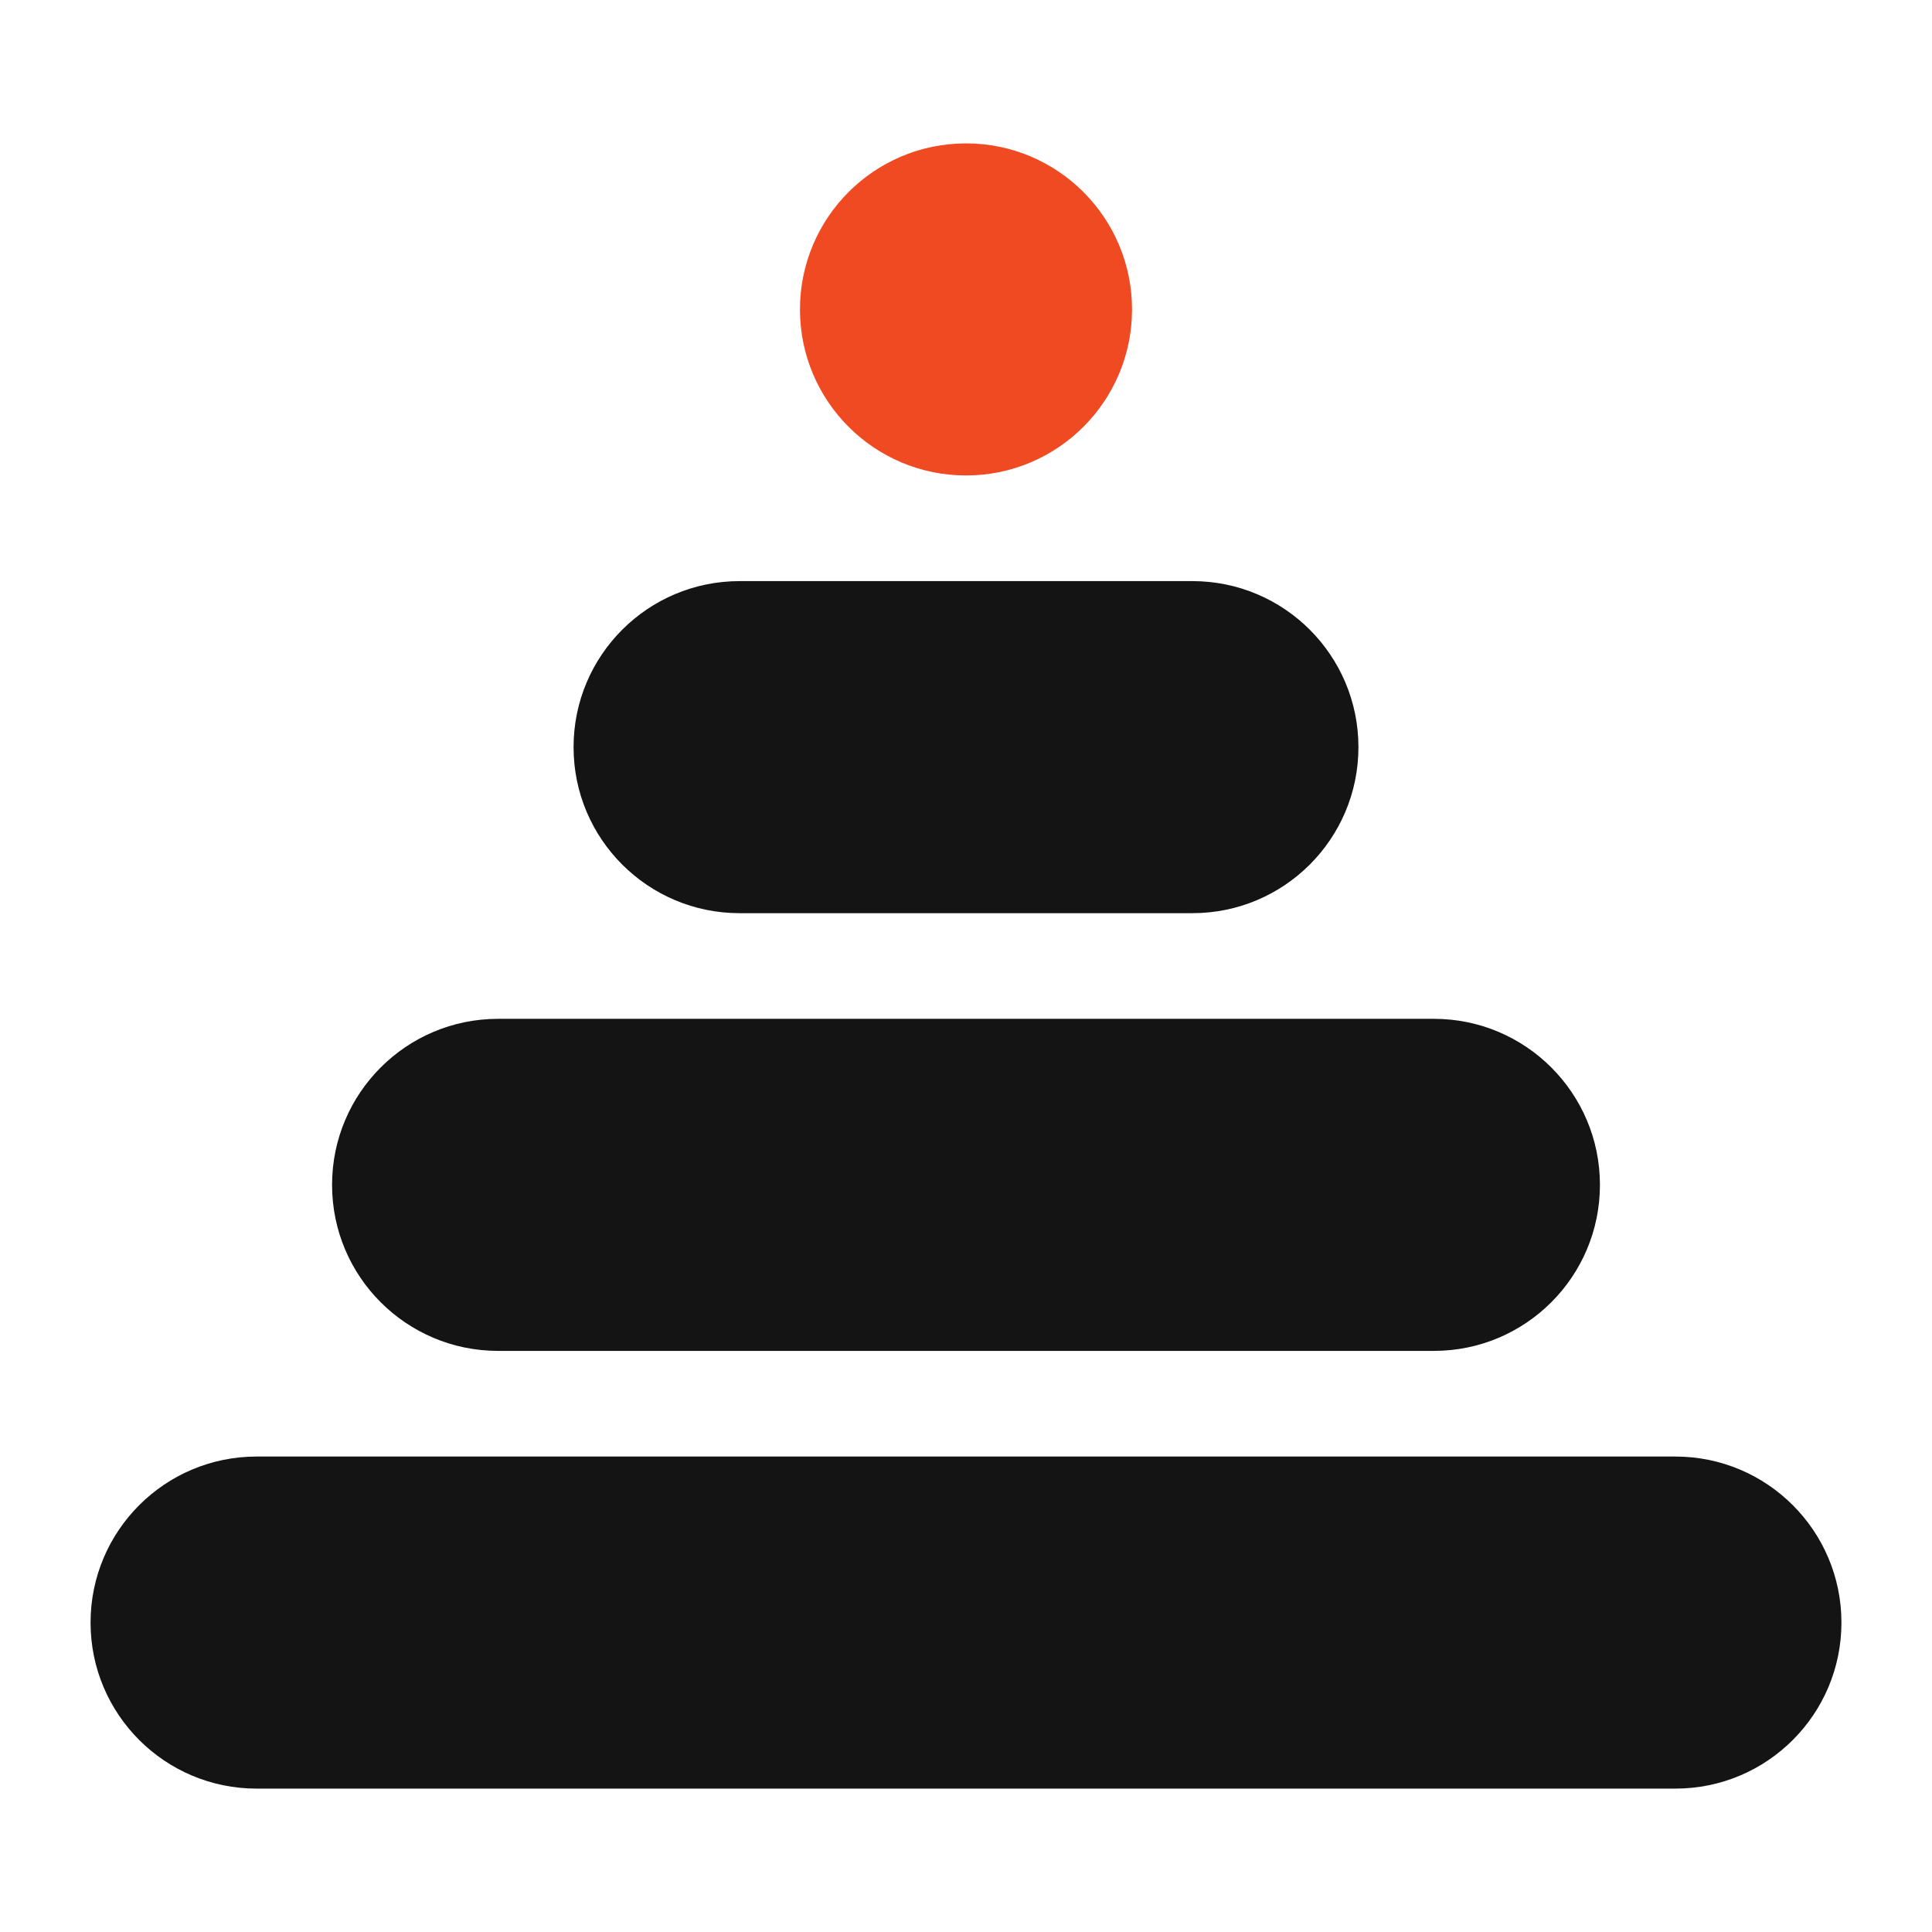
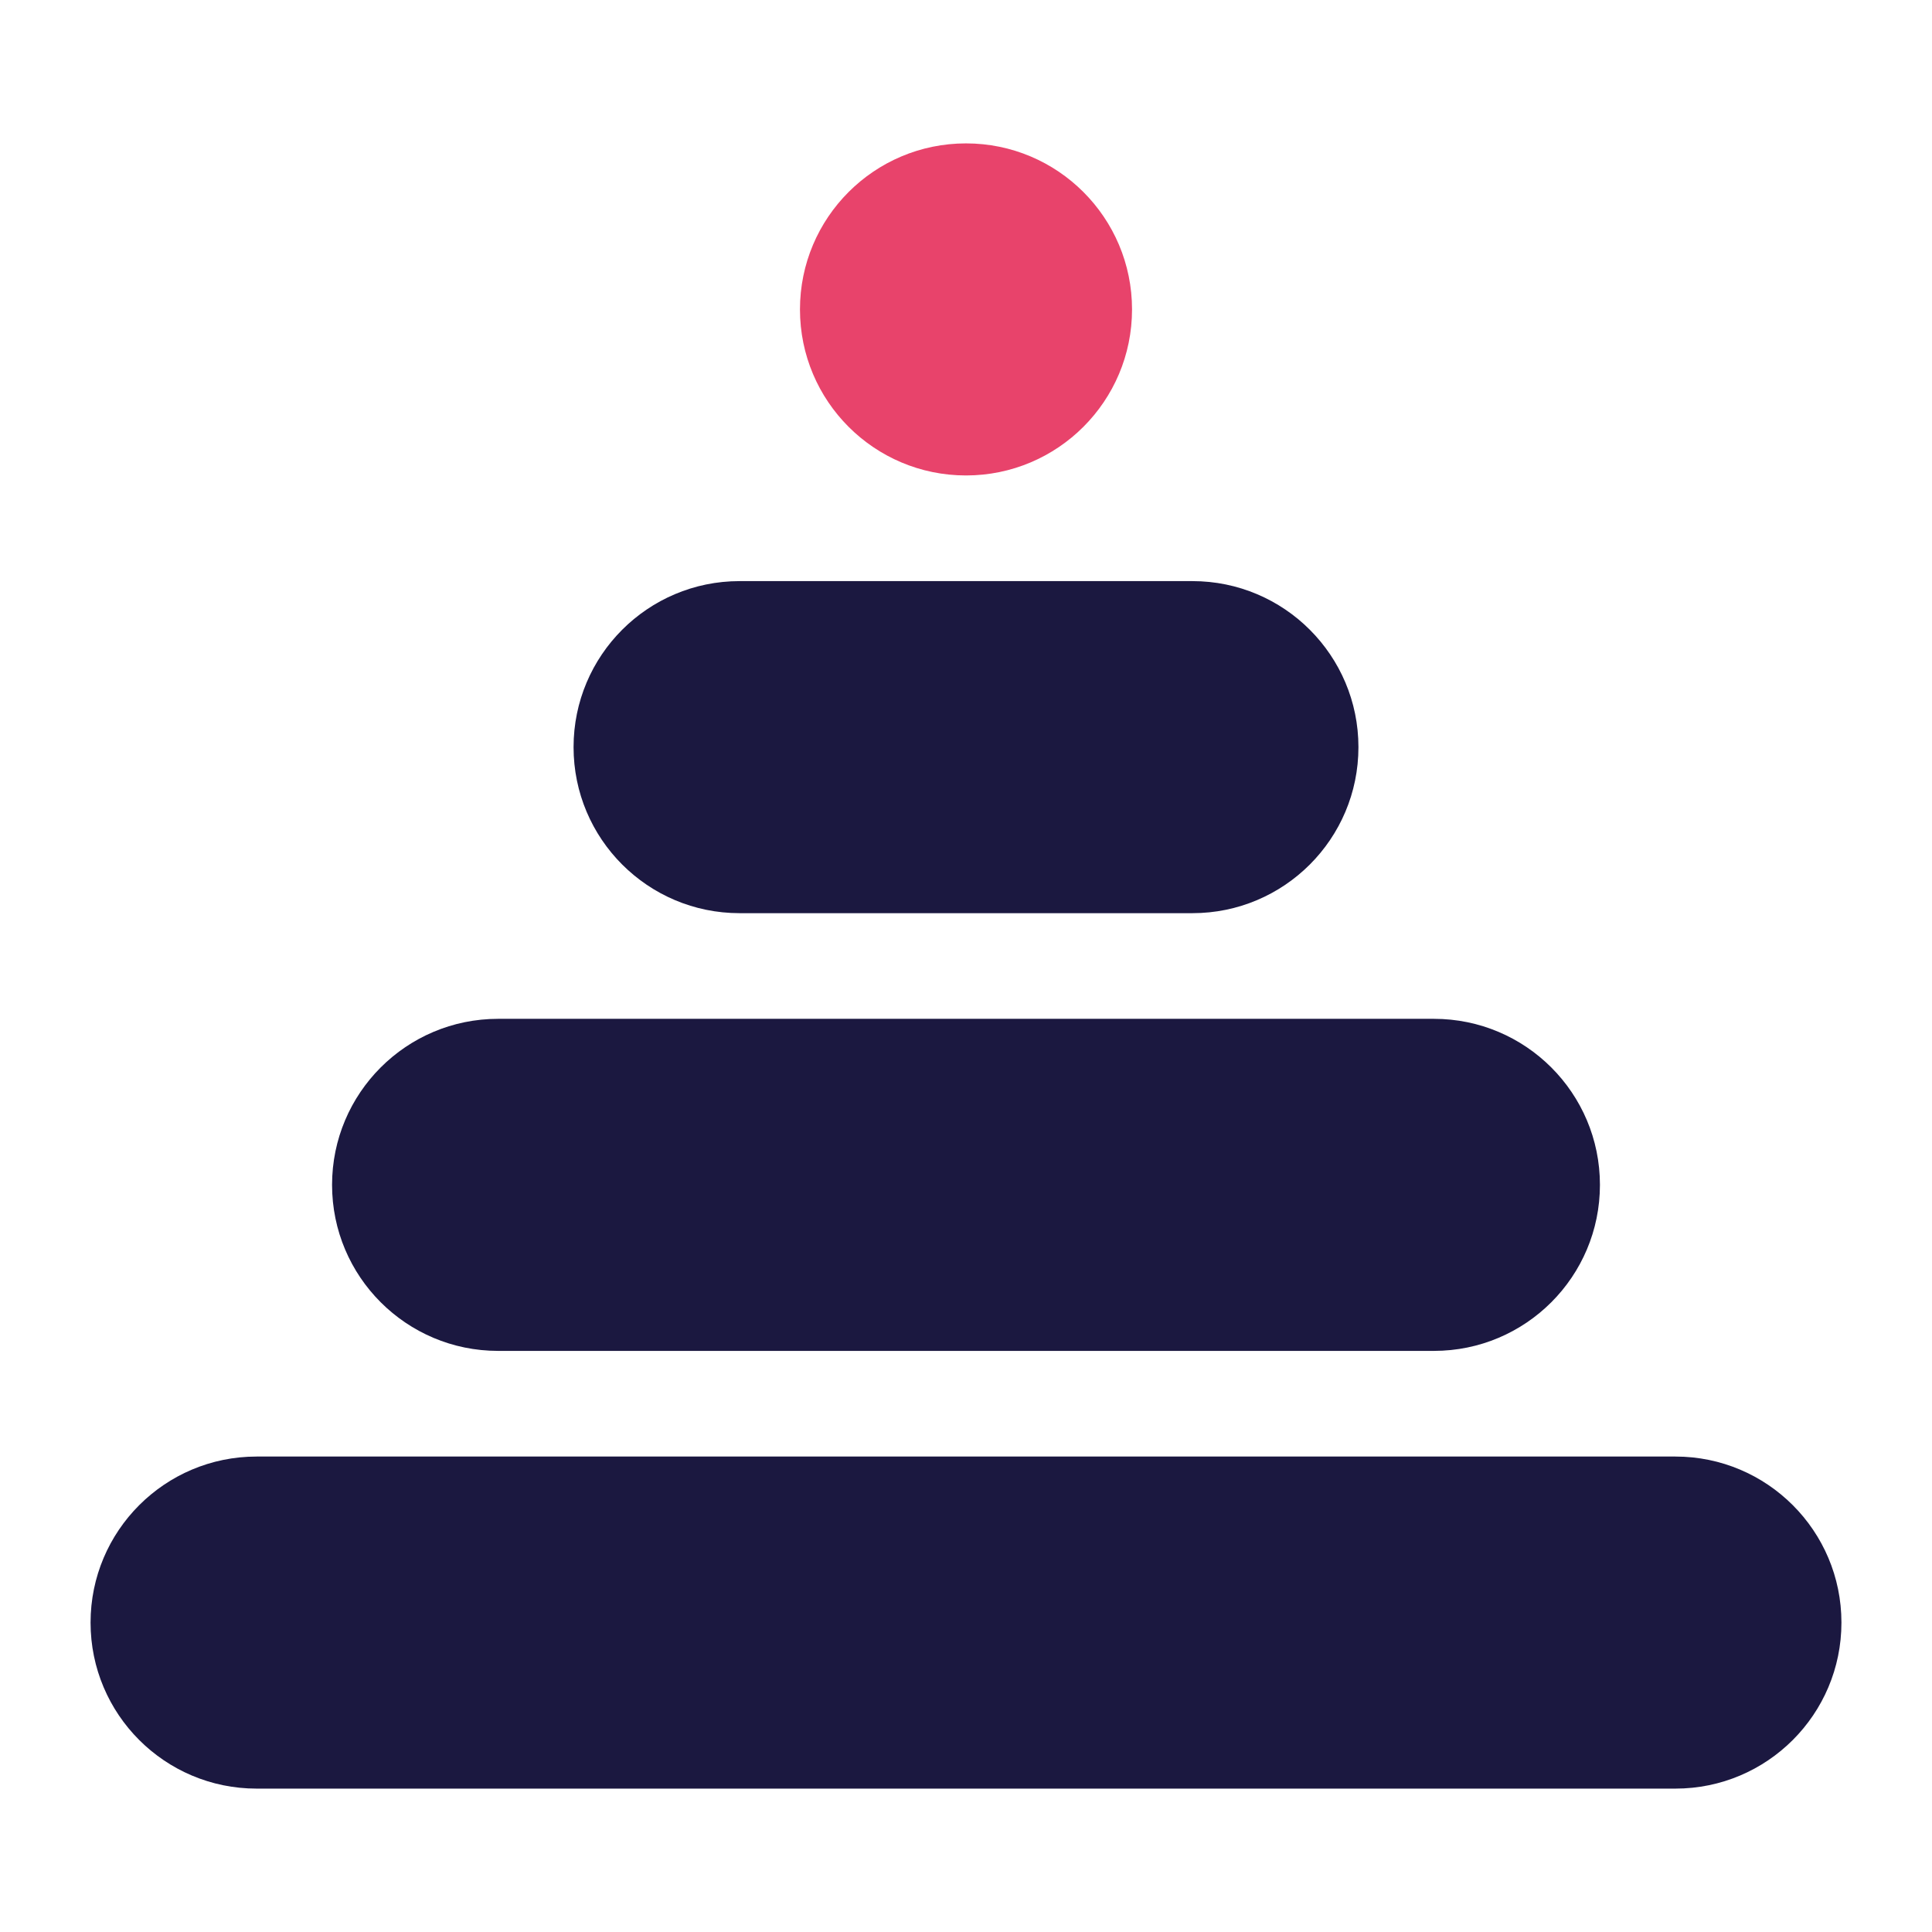
<svg xmlns="http://www.w3.org/2000/svg" viewBox="0 0 64 64" width="64" height="64">
-   <rect x="3" y="48.25" width="58" height="11" rx="5.5" fill="#141414" />
-   <rect x="11" y="33.75" width="42" height="11" rx="5.5" fill="#141414" />
-   <rect x="19" y="19.25" width="26" height="11" rx="5.5" fill="#141414" />
-   <circle cx="32" cy="10.25" r="5.5" fill="#f04a23" />
+   <rect x="3" y="48.25" width="58" height="11" rx="5.5" fill="#1b1840" />
+   <rect x="11" y="33.75" width="42" height="11" rx="5.5" fill="#1b1840" />
+   <rect x="19" y="19.25" width="26" height="11" rx="5.5" fill="#1b1840" />
+   <circle cx="32" cy="10.25" r="5.5" fill="#e8436b" />
</svg>
